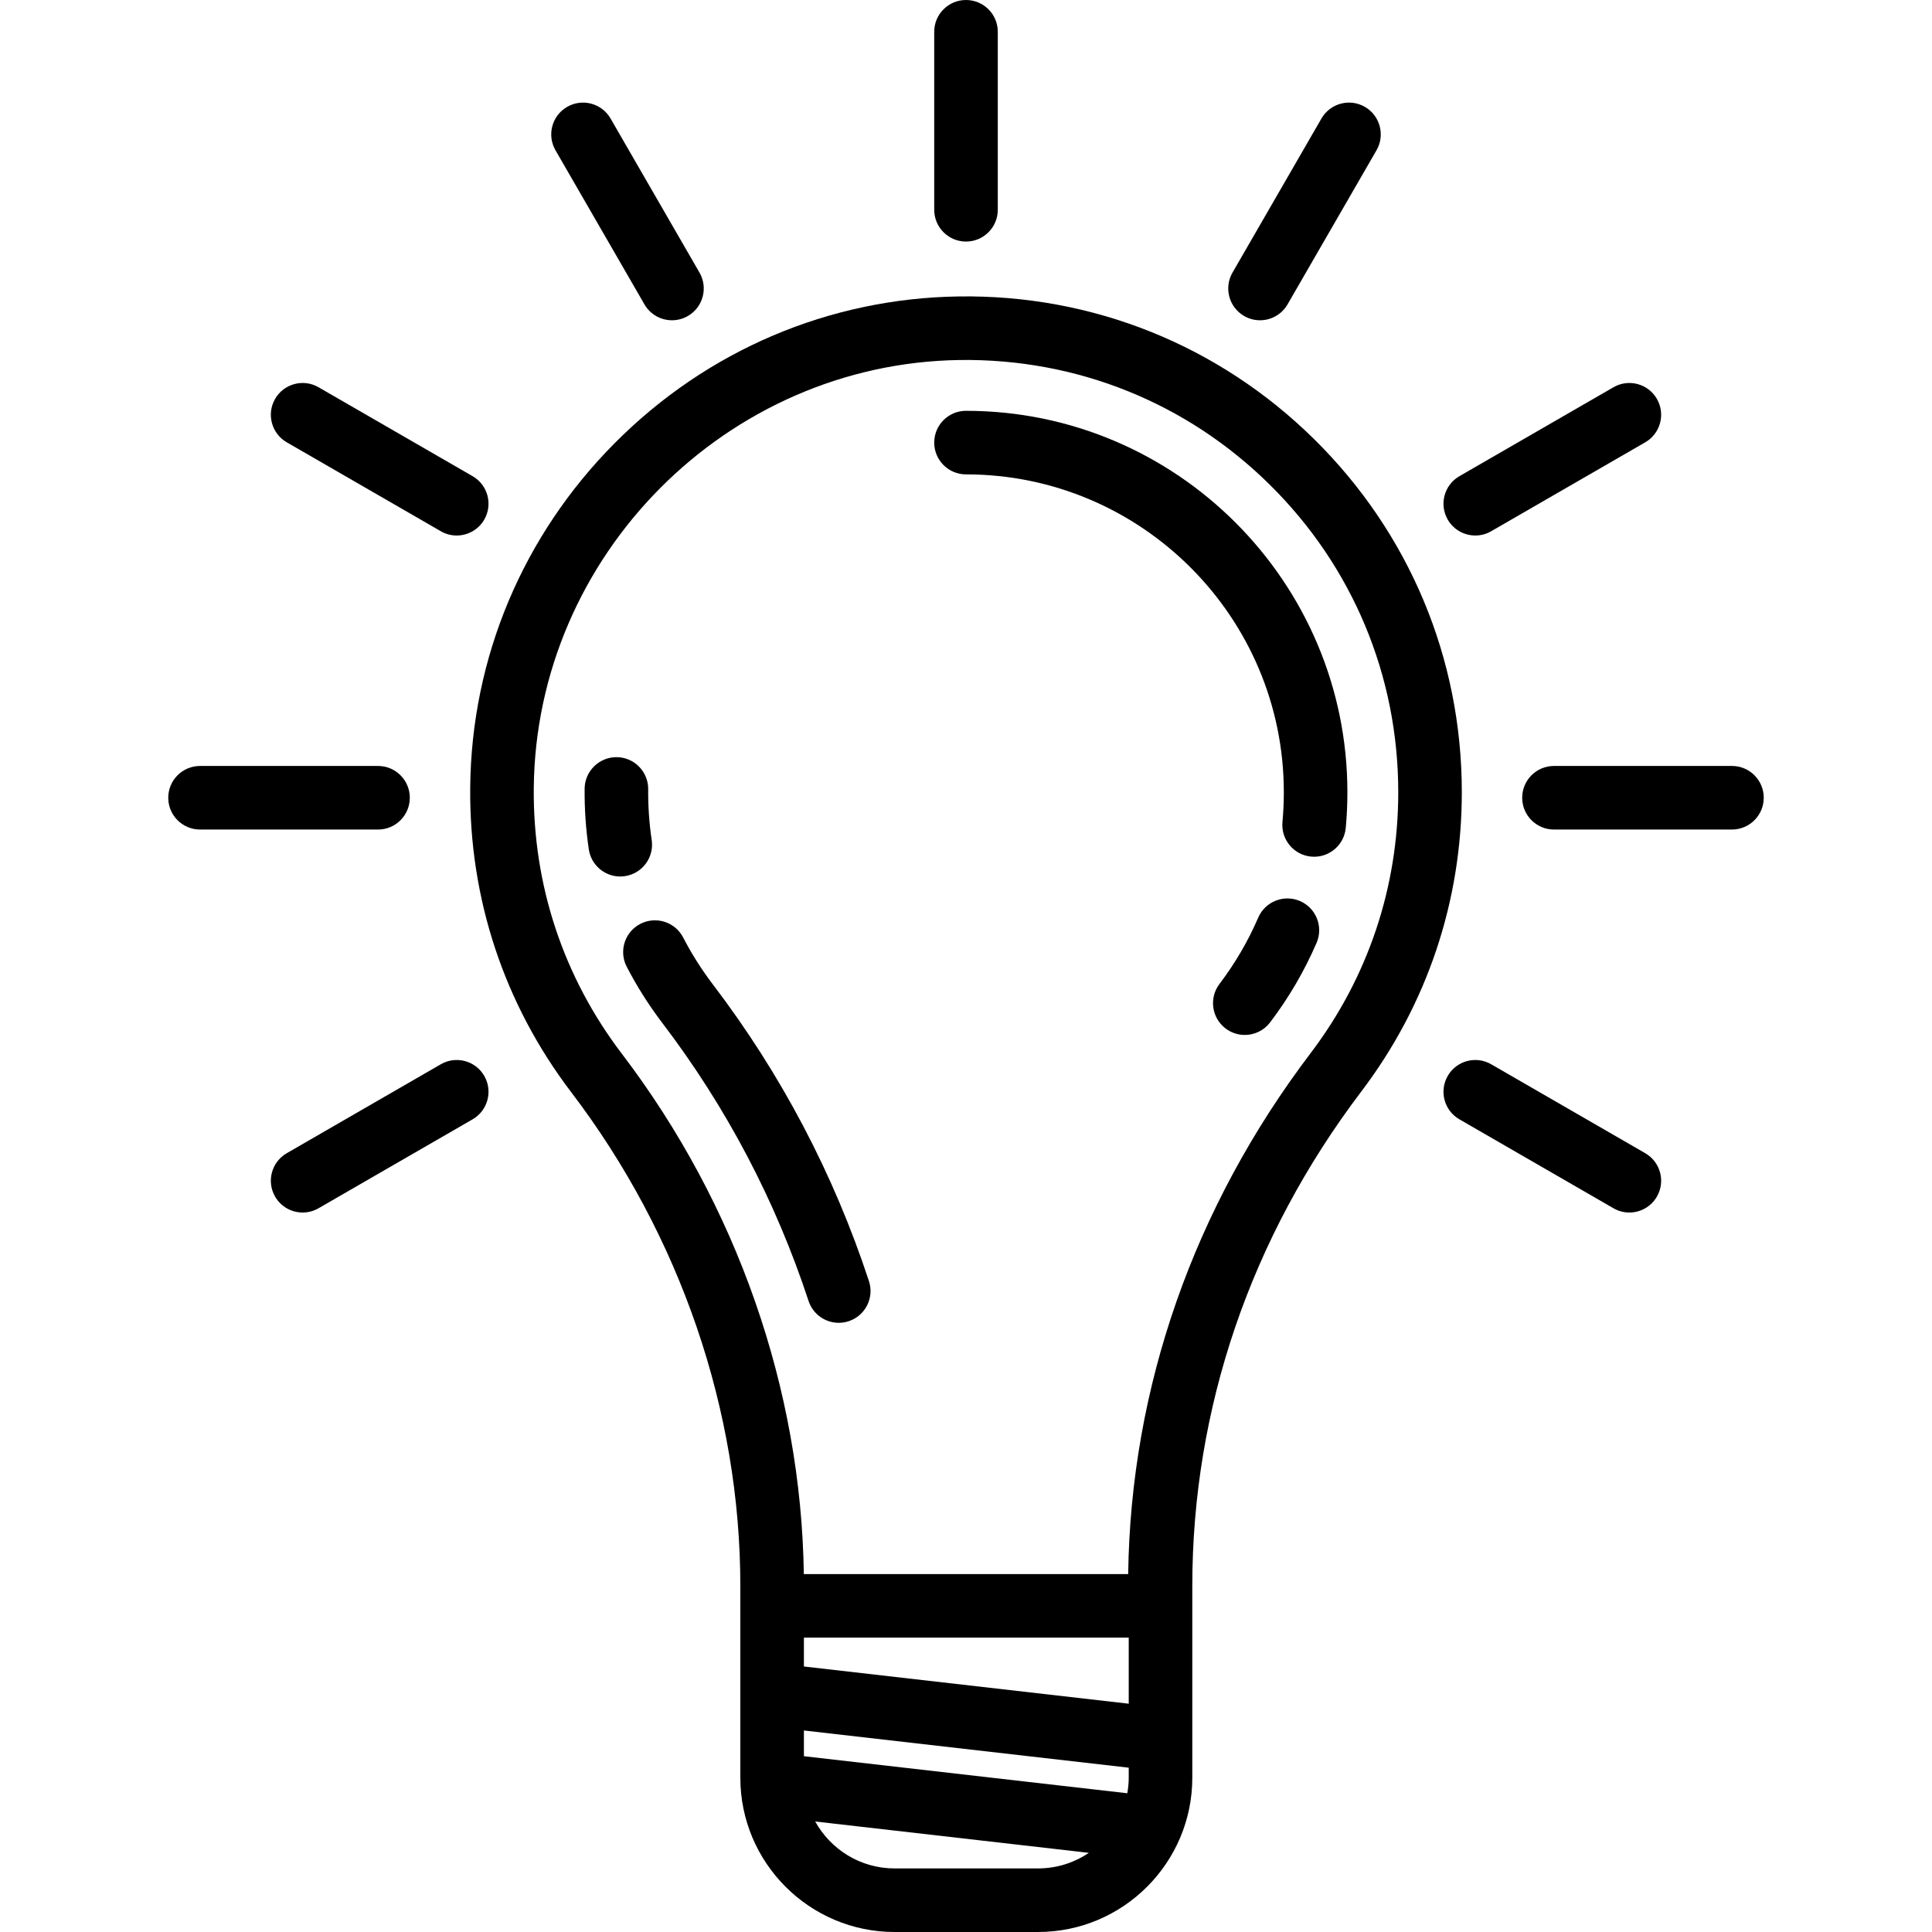
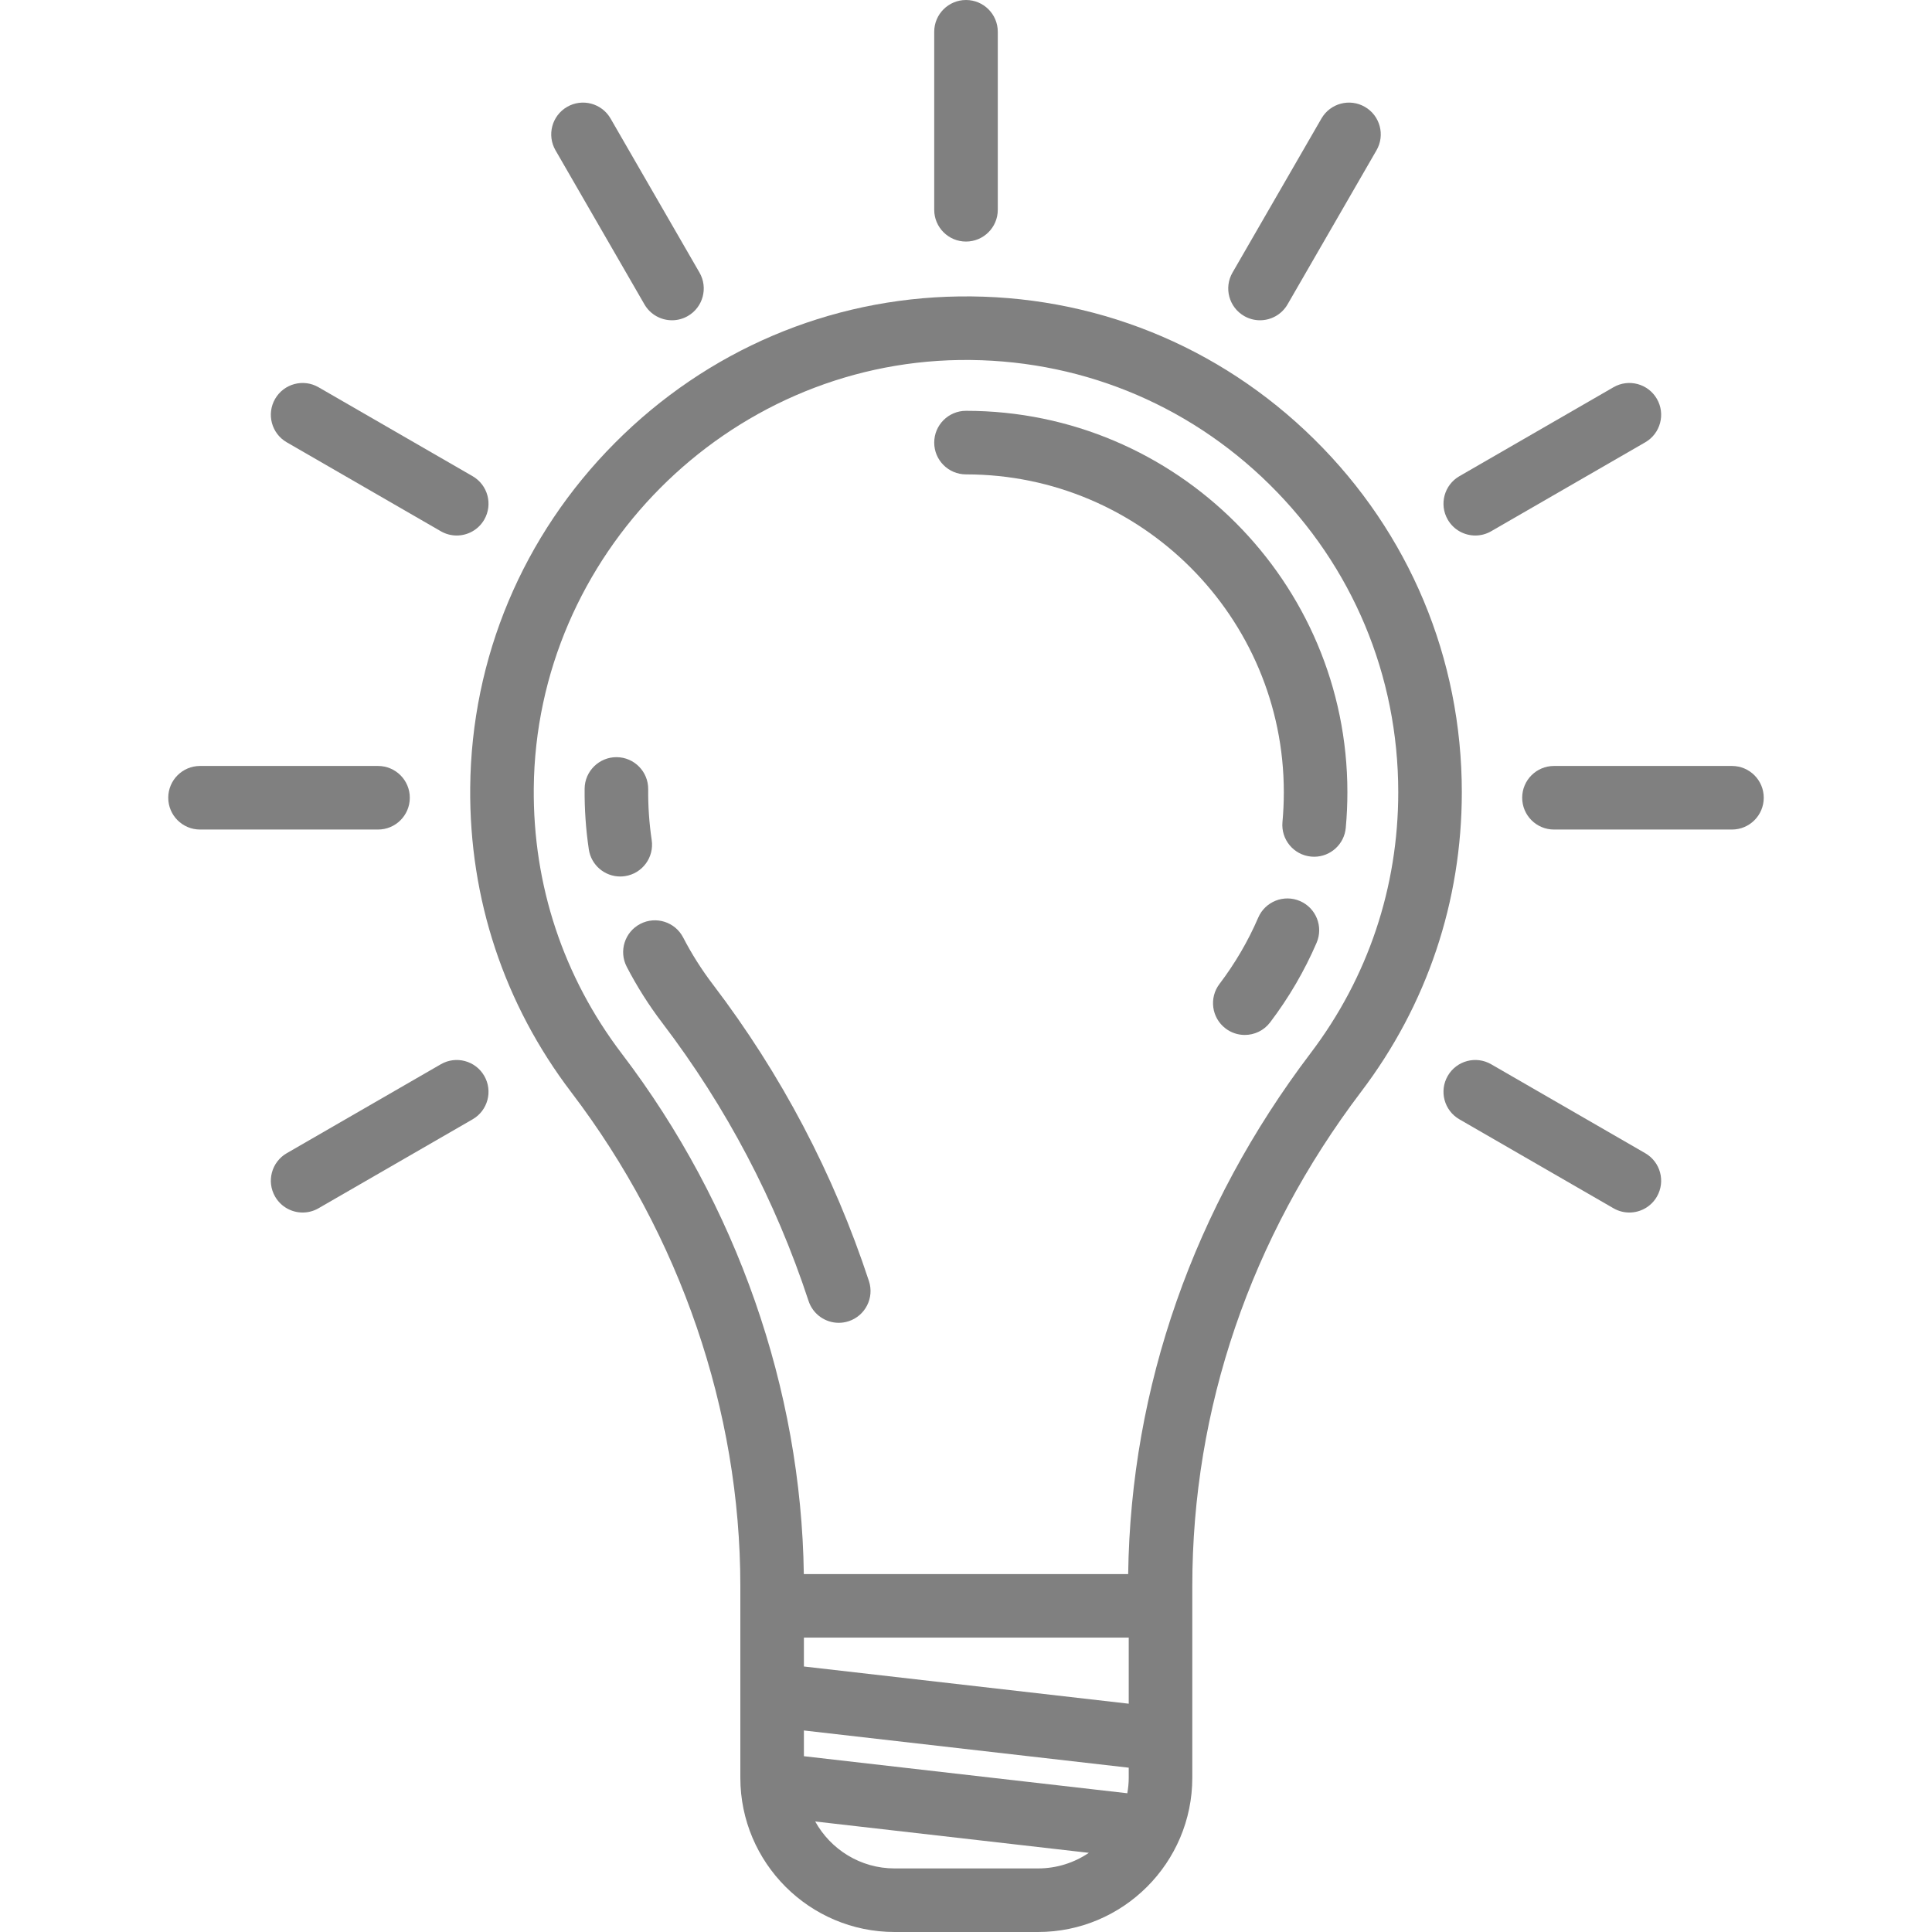
<svg xmlns="http://www.w3.org/2000/svg" version="1.1" viewBox="0 0 455.881 455.881" enable-background="new 0 0 455.881 455.881">
  <g>
-     <path d="m321.218,257.555c15.516-20.46 23.717-44.881 23.717-70.624 0-31.563-12.379-61.151-34.857-83.314-22.474-22.158-52.261-34.124-83.828-33.668-30.591,0.433-59.412,12.708-81.154,34.564-21.741,21.855-33.867,50.741-34.145,81.335-0.238,26.228 8.011,51.088 23.855,71.894 25.721,33.776 39.887,75.149 39.887,116.498v45.244c0,20.069 16.327,36.396 36.396,36.396h33.854c20.069,0 36.396-16.328 36.396-36.396v-45.241c0.001-41.806 13.691-82.157 39.879-116.688zm-174.478-8.9c-13.808-18.132-20.997-39.803-20.79-62.67 0.499-54.935 45.588-100.26 100.512-101.037 27.553-0.37 53.493,10.035 73.084,29.352 19.597,19.321 30.389,45.116 30.389,72.632 0,22.442-7.147,43.729-20.669,61.56-27.593,36.385-42.45,78.833-43.058,122.93h-76.536c-0.627-43.669-15.817-87.161-42.932-122.767zm42.953,165.746v-6.072l76.647,8.781v2.374c0,1.25-0.13,2.468-0.336,3.659l-76.311-8.742zm0-21.17v-6.809h76.647v15.59l-76.647-8.781zm21.396,47.65c-8.057,0-15.082-4.48-18.731-11.077l64.567,7.397c-3.421,2.321-7.545,3.679-11.981,3.679h-33.855z" />
-     <path d="m153.776,198.213c-0.585-3.925-0.864-7.957-0.827-11.983 0.038-4.142-3.289-7.53-7.431-7.568-4.114-0.036-7.53,3.289-7.568,7.431-0.044,4.81 0.289,9.632 0.99,14.333 0.555,3.722 3.755,6.395 7.409,6.395 0.368,0 0.741-0.027 1.116-0.083 4.096-0.612 6.922-4.428 6.311-8.525z" />
-     <path d="m197.913,312.135c0.776,0 1.566-0.122 2.344-0.377 3.935-1.294 6.076-5.533 4.782-9.467-8.312-25.277-20.7-48.827-36.82-69.994-2.664-3.499-5.025-7.226-7.016-11.079-1.902-3.68-6.427-5.12-10.107-3.218-3.679,1.902-5.12,6.427-3.218,10.107 2.39,4.622 5.218,9.089 8.408,13.278 15.106,19.836 26.715,41.904 34.504,65.591 1.038,3.157 3.971,5.159 7.123,5.159z" />
-     <path d="m306.746,212.613c-3.804-1.639-8.217,0.117-9.855,3.921-2.376,5.518-5.451,10.781-9.139,15.643-2.503,3.3-1.856,8.005 1.444,10.508 1.355,1.028 2.947,1.524 4.526,1.524 2.267,0 4.507-1.023 5.982-2.969 4.419-5.827 8.107-12.143 10.963-18.772 1.639-3.804-0.116-8.217-3.921-9.855z" />
-     <path d="m227.941,111.938c41.352,0 74.994,33.643 74.994,74.995 0,2.351-0.108,4.72-0.321,7.041-0.378,4.125 2.658,7.775 6.783,8.154 0.233,0.021 0.464,0.032 0.694,0.032 3.833,0 7.103-2.923 7.46-6.815 0.254-2.775 0.384-5.605 0.384-8.412 0-49.623-40.371-89.995-89.994-89.995-4.142,0-7.5,3.358-7.5,7.5s3.358,7.5 7.5,7.5z" />
-     <path d="m227.941,57c4.142,0 7.5-3.358 7.5-7.5v-42c0-4.142-3.358-7.5-7.5-7.5s-7.5,3.358-7.5,7.5v42c0,4.142 3.358,7.5 7.5,7.5z" />
-     <path d="m152.065,71.82c1.39,2.407 3.91,3.752 6.502,3.752 1.272,0 2.562-0.324 3.743-1.006 3.587-2.071 4.817-6.658 2.746-10.245l-20.99-36.36c-2.072-3.588-6.658-4.817-10.245-2.746-3.587,2.071-4.817,6.658-2.746,10.245l20.99,36.36z" />
-     <path d="m388.22,272.115l-36.36-20.99c-3.588-2.072-8.175-0.842-10.245,2.746-2.071,3.587-0.842,8.174 2.746,10.245l36.36,20.99c1.181,0.682 2.47,1.006 3.743,1.006 2.592,0 5.113-1.346 6.502-3.752 2.071-3.587 0.841-8.174-2.746-10.245z" />
-     <path d="m67.661,104.366l36.36,20.99c1.181,0.682 2.47,1.006 3.743,1.006 2.592,0 5.113-1.346 6.502-3.752 2.071-3.587 0.842-8.174-2.746-10.245l-36.36-20.99c-3.587-2.072-8.174-0.842-10.245,2.746-2.071,3.587-0.842,8.173 2.746,10.245z" />
-     <path d="m408.68,180.74h-42c-4.142,0-7.5,3.358-7.5,7.5s3.358,7.5 7.5,7.5h42c4.142,0 7.5-3.358 7.5-7.5s-3.357-7.5-7.5-7.5z" />
-     <path d="m96.7,188.24c0-4.142-3.358-7.5-7.5-7.5h-42c-4.142,0-7.5,3.358-7.5,7.5s3.358,7.5 7.5,7.5h42c4.143,0 7.5-3.358 7.5-7.5z" />
-     <path d="m348.117,126.362c1.272,0 2.562-0.324 3.743-1.006l36.36-20.99c3.587-2.071 4.817-6.658 2.746-10.245-2.071-3.587-6.659-4.817-10.245-2.746l-36.36,20.99c-3.587,2.071-4.817,6.658-2.746,10.245 1.389,2.406 3.911,3.752 6.502,3.752z" />
-     <path d="m104.021,251.125l-36.36,20.99c-3.587,2.071-4.817,6.658-2.746,10.245 1.389,2.406 3.91,3.752 6.502,3.752 1.272,0 2.562-0.324 3.743-1.006l36.36-20.99c3.587-2.071 4.817-6.658 2.746-10.245-2.07-3.588-6.66-4.817-10.245-2.746z" />
-     <path d="m293.571,74.566c1.181,0.682 2.47,1.006 3.743,1.006 2.592,0 5.113-1.346 6.502-3.752l20.99-36.36c2.071-3.587 0.841-8.174-2.746-10.245-3.586-2.071-8.174-0.842-10.245,2.746l-20.99,36.36c-2.071,3.587-0.841,8.174 2.746,10.245z" />
+     <path d="m321.218,257.555c15.516-20.46 23.717-44.881 23.717-70.624 0-31.563-12.379-61.151-34.857-83.314-22.474-22.158-52.261-34.124-83.828-33.668-30.591,0.433-59.412,12.708-81.154,34.564-21.741,21.855-33.867,50.741-34.145,81.335-0.238,26.228 8.011,51.088 23.855,71.894 25.721,33.776 39.887,75.149 39.887,116.498v45.244c0,20.069 16.327,36.396 36.396,36.396h33.854c20.069,0 36.396-16.328 36.396-36.396v-45.241c0.001-41.806 13.691-82.157 39.879-116.688zm-174.478-8.9c-13.808-18.132-20.997-39.803-20.79-62.67 0.499-54.935 45.588-100.26 100.512-101.037 27.553-0.37 53.493,10.035 73.084,29.352 19.597,19.321 30.389,45.116 30.389,72.632 0,22.442-7.147,43.729-20.669,61.56-27.593,36.385-42.45,78.833-43.058,122.93h-76.536c-0.627-43.669-15.817-87.161-42.932-122.767zm42.953,165.746v-6.072l76.647,8.781v2.374c0,1.25-0.13,2.468-0.336,3.659l-76.311-8.742zm0-21.17v-6.809h76.647v15.59l-76.647-8.781zm21.396,47.65c-8.057,0-15.082-4.48-18.731-11.077l64.567,7.397c-3.421,2.321-7.545,3.679-11.981,3.679h-33.855z" fill="#808080" />
+     <path d="m153.776,198.213c-0.585-3.925-0.864-7.957-0.827-11.983 0.038-4.142-3.289-7.53-7.431-7.568-4.114-0.036-7.53,3.289-7.568,7.431-0.044,4.81 0.289,9.632 0.99,14.333 0.555,3.722 3.755,6.395 7.409,6.395 0.368,0 0.741-0.027 1.116-0.083 4.096-0.612 6.922-4.428 6.311-8.525z" fill="#808080" />
+     <path d="m197.913,312.135c0.776,0 1.566-0.122 2.344-0.377 3.935-1.294 6.076-5.533 4.782-9.467-8.312-25.277-20.7-48.827-36.82-69.994-2.664-3.499-5.025-7.226-7.016-11.079-1.902-3.68-6.427-5.12-10.107-3.218-3.679,1.902-5.12,6.427-3.218,10.107 2.39,4.622 5.218,9.089 8.408,13.278 15.106,19.836 26.715,41.904 34.504,65.591 1.038,3.157 3.971,5.159 7.123,5.159z" fill="#808080" />
+     <path d="m306.746,212.613c-3.804-1.639-8.217,0.117-9.855,3.921-2.376,5.518-5.451,10.781-9.139,15.643-2.503,3.3-1.856,8.005 1.444,10.508 1.355,1.028 2.947,1.524 4.526,1.524 2.267,0 4.507-1.023 5.982-2.969 4.419-5.827 8.107-12.143 10.963-18.772 1.639-3.804-0.116-8.217-3.921-9.855z" fill="#808080" />
+     <path d="m227.941,111.938c41.352,0 74.994,33.643 74.994,74.995 0,2.351-0.108,4.72-0.321,7.041-0.378,4.125 2.658,7.775 6.783,8.154 0.233,0.021 0.464,0.032 0.694,0.032 3.833,0 7.103-2.923 7.46-6.815 0.254-2.775 0.384-5.605 0.384-8.412 0-49.623-40.371-89.995-89.994-89.995-4.142,0-7.5,3.358-7.5,7.5s3.358,7.5 7.5,7.5z" fill="#808080" />
+     <path d="m227.941,57c4.142,0 7.5-3.358 7.5-7.5v-42c0-4.142-3.358-7.5-7.5-7.5s-7.5,3.358-7.5,7.5v42c0,4.142 3.358,7.5 7.5,7.5z" fill="#808080" />
+     <path d="m152.065,71.82c1.39,2.407 3.91,3.752 6.502,3.752 1.272,0 2.562-0.324 3.743-1.006 3.587-2.071 4.817-6.658 2.746-10.245l-20.99-36.36c-2.072-3.588-6.658-4.817-10.245-2.746-3.587,2.071-4.817,6.658-2.746,10.245l20.99,36.36z" fill="#808080" />
+     <path d="m388.22,272.115l-36.36-20.99c-3.588-2.072-8.175-0.842-10.245,2.746-2.071,3.587-0.842,8.174 2.746,10.245l36.36,20.99c1.181,0.682 2.47,1.006 3.743,1.006 2.592,0 5.113-1.346 6.502-3.752 2.071-3.587 0.841-8.174-2.746-10.245z" fill="#808080" />
+     <path d="m67.661,104.366l36.36,20.99c1.181,0.682 2.47,1.006 3.743,1.006 2.592,0 5.113-1.346 6.502-3.752 2.071-3.587 0.842-8.174-2.746-10.245l-36.36-20.99c-3.587-2.072-8.174-0.842-10.245,2.746-2.071,3.587-0.842,8.173 2.746,10.245z" fill="#808080" />
+     <path d="m408.68,180.74h-42c-4.142,0-7.5,3.358-7.5,7.5s3.358,7.5 7.5,7.5h42c4.142,0 7.5-3.358 7.5-7.5s-3.357-7.5-7.5-7.5z" fill="#808080" />
+     <path d="m96.7,188.24c0-4.142-3.358-7.5-7.5-7.5h-42c-4.142,0-7.5,3.358-7.5,7.5s3.358,7.5 7.5,7.5h42c4.143,0 7.5-3.358 7.5-7.5z" fill="#808080" />
+     <path d="m348.117,126.362c1.272,0 2.562-0.324 3.743-1.006l36.36-20.99c3.587-2.071 4.817-6.658 2.746-10.245-2.071-3.587-6.659-4.817-10.245-2.746l-36.36,20.99c-3.587,2.071-4.817,6.658-2.746,10.245 1.389,2.406 3.911,3.752 6.502,3.752z" fill="#808080" />
+     <path d="m104.021,251.125l-36.36,20.99c-3.587,2.071-4.817,6.658-2.746,10.245 1.389,2.406 3.91,3.752 6.502,3.752 1.272,0 2.562-0.324 3.743-1.006l36.36-20.99c3.587-2.071 4.817-6.658 2.746-10.245-2.07-3.588-6.66-4.817-10.245-2.746z" fill="#808080" />
+     <path d="m293.571,74.566c1.181,0.682 2.47,1.006 3.743,1.006 2.592,0 5.113-1.346 6.502-3.752l20.99-36.36c2.071-3.587 0.841-8.174-2.746-10.245-3.586-2.071-8.174-0.842-10.245,2.746l-20.99,36.36c-2.071,3.587-0.841,8.174 2.746,10.245z" fill="#808080" />
  </g>
</svg>
